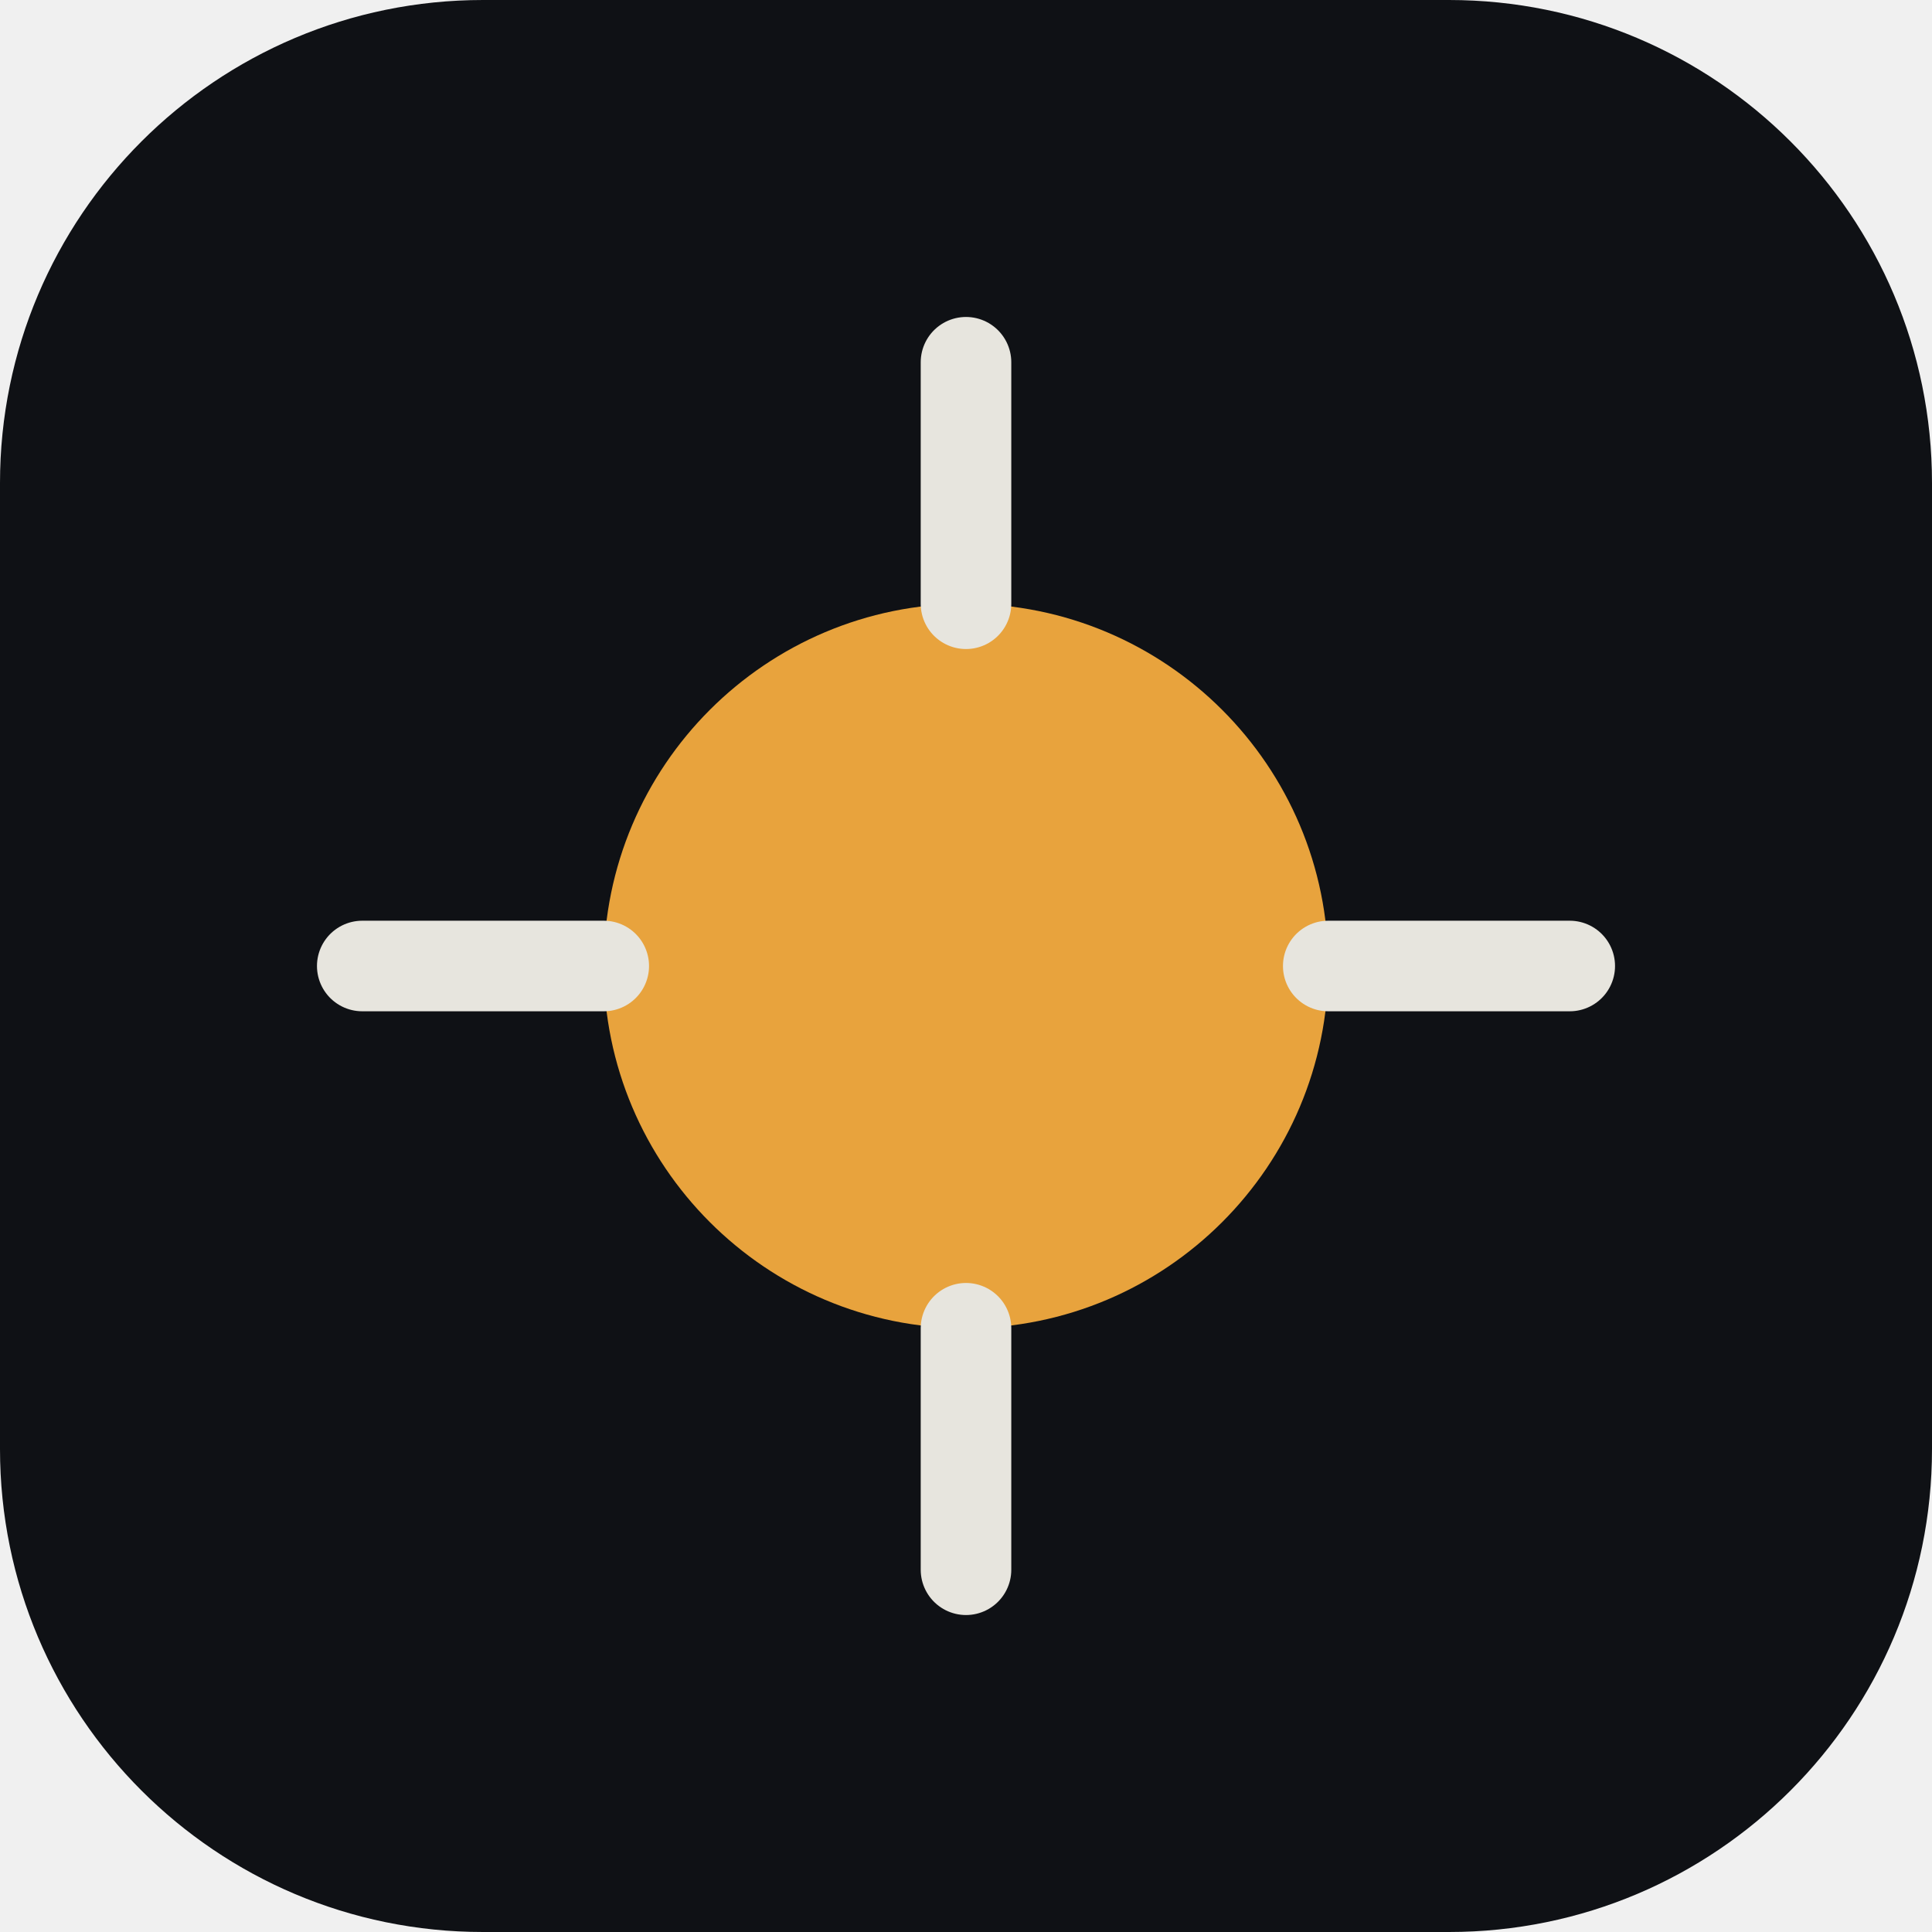
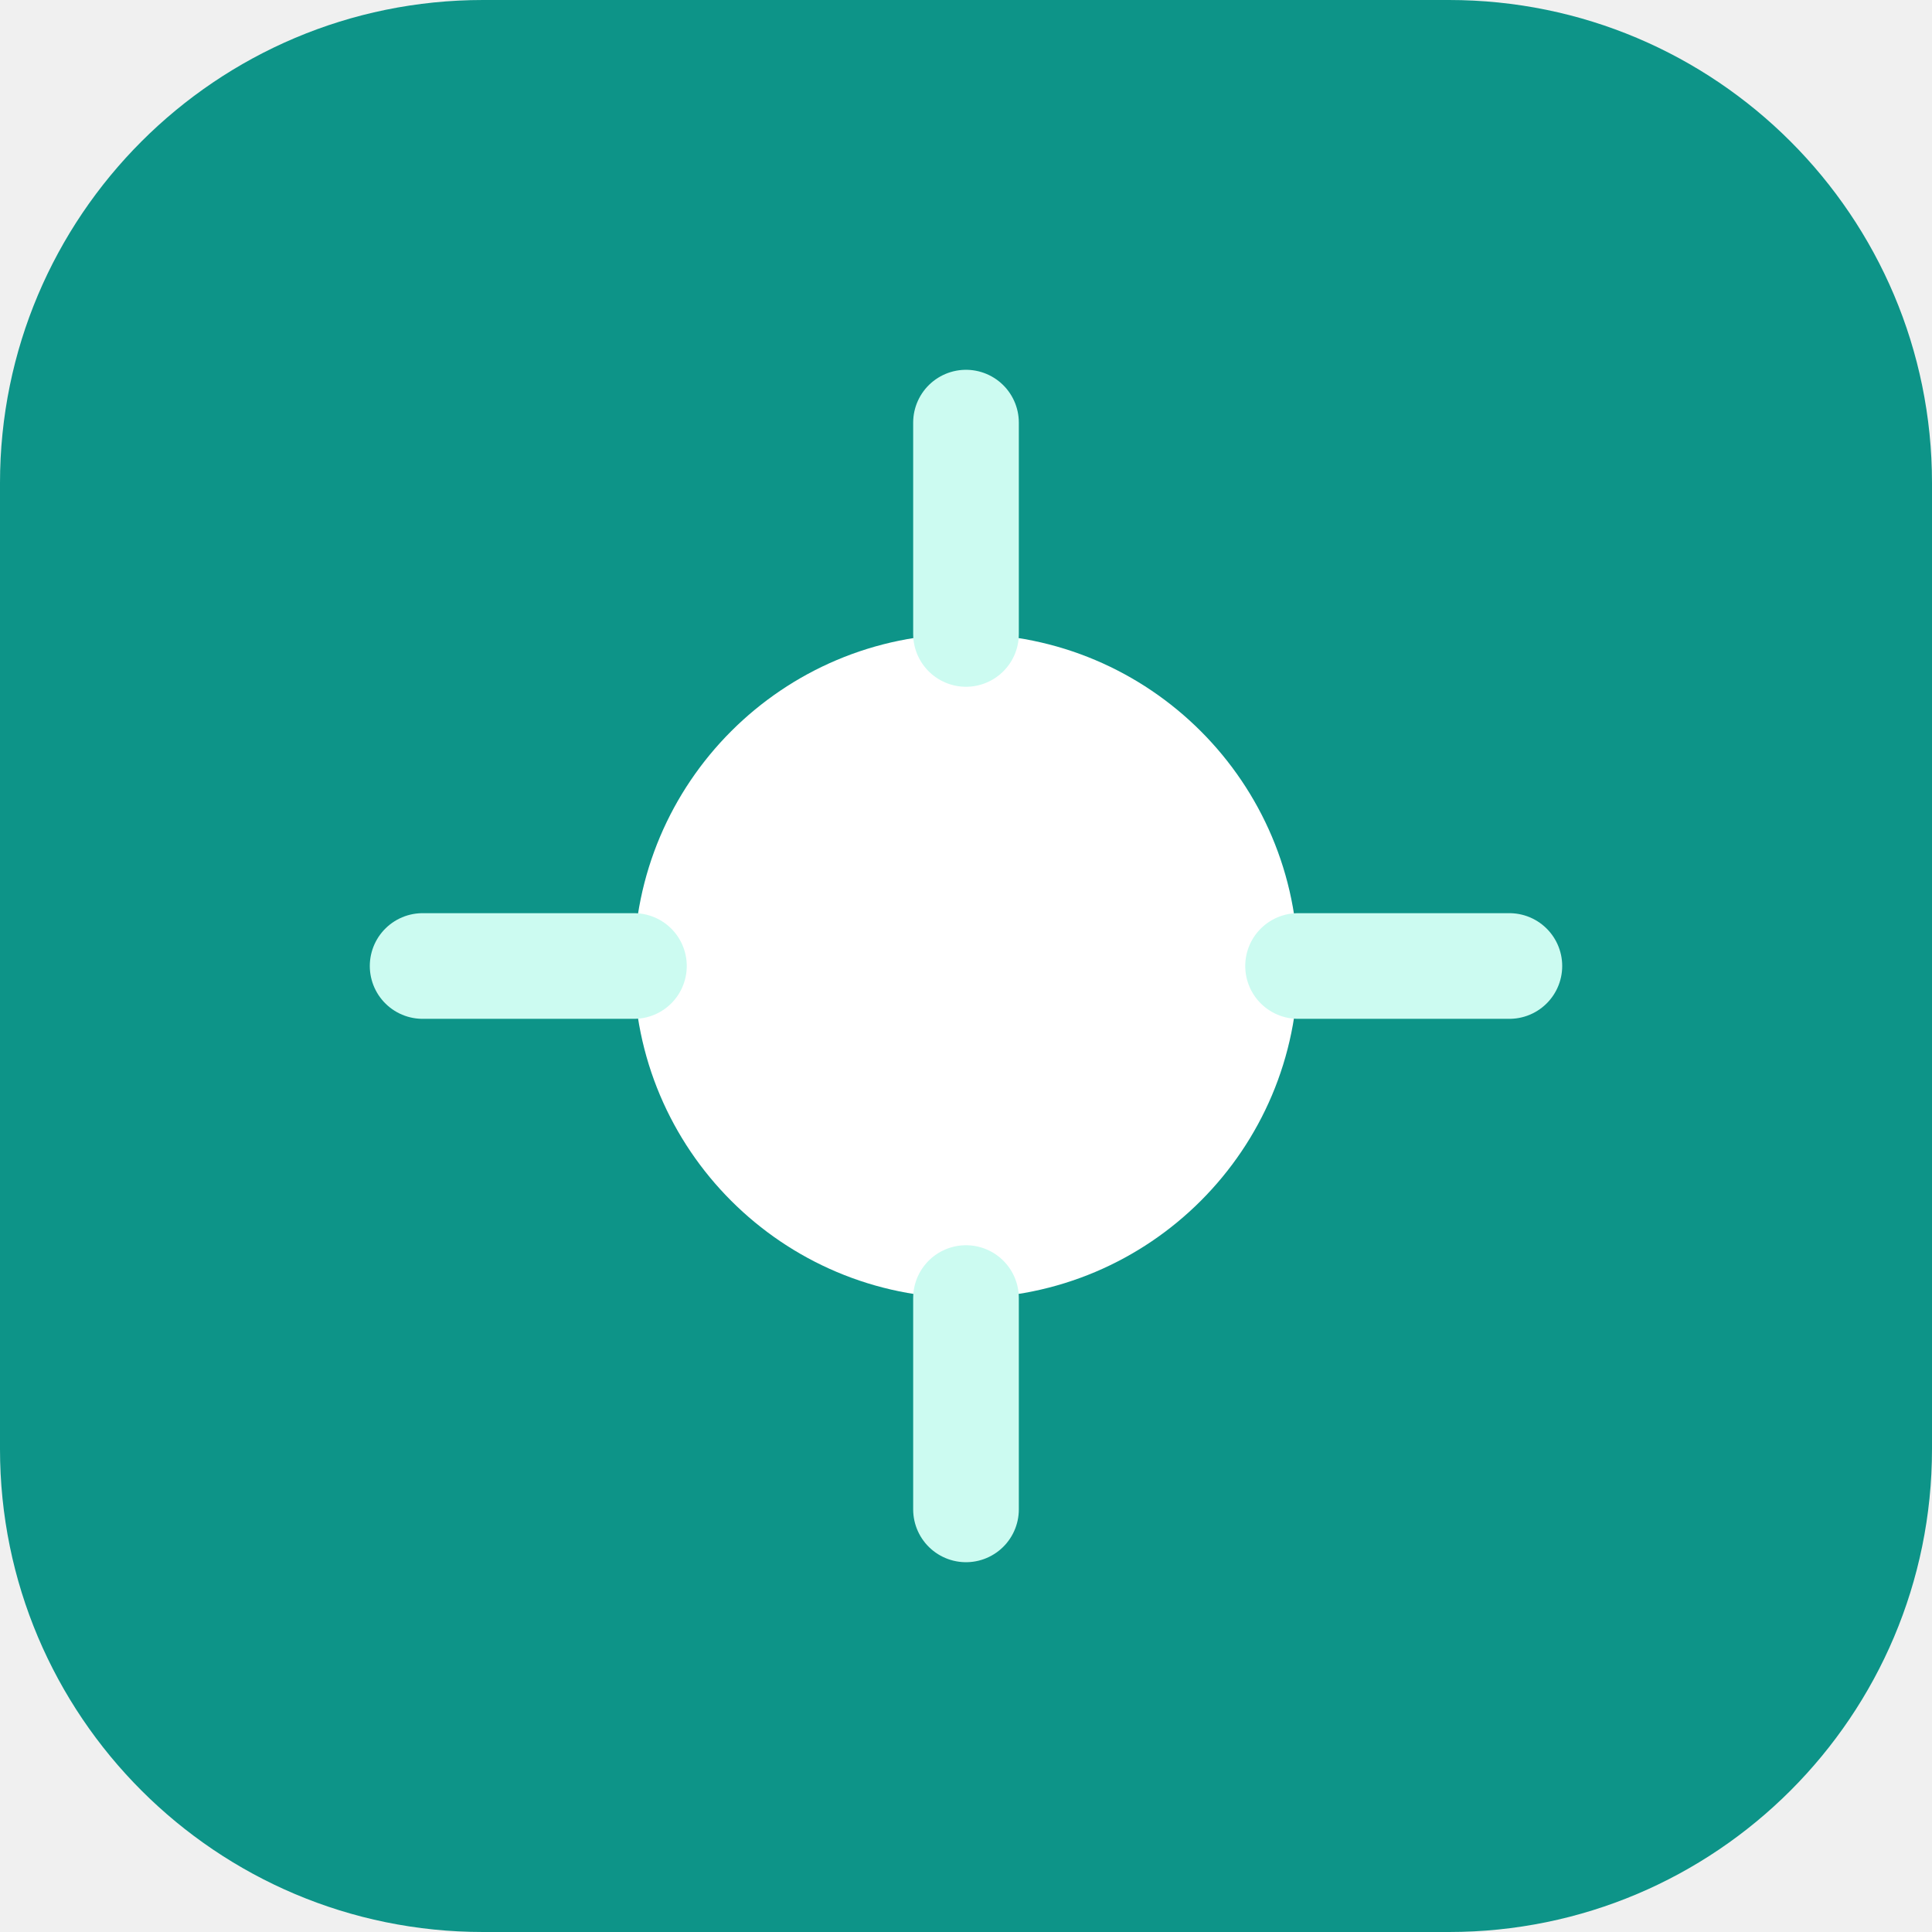
<svg xmlns="http://www.w3.org/2000/svg" viewBox="0 0 32 32" fill="none">
-   <rect width="32" height="32" rx="8" fill="#0F1115" />
-   <circle cx="16" cy="16" r="6" fill="#E8A33D" />
-   <path d="M16 6v4M16 22v4M6 16h4M22 16h4" stroke="#E7E5DE" stroke-width="1.5" stroke-linecap="round" />
+   <rect width="32" height="32" rx="8" fill="#0D9488" />
+   <circle cx="16" cy="16" r="5.5" fill="#FFFFFF" />
+   <path d="M16 7v3.5M16 21.5V25M7 16h3.5M21.5 16H25" stroke="#CCFBF1" stroke-width="1.75" stroke-linecap="round" />
</svg>
